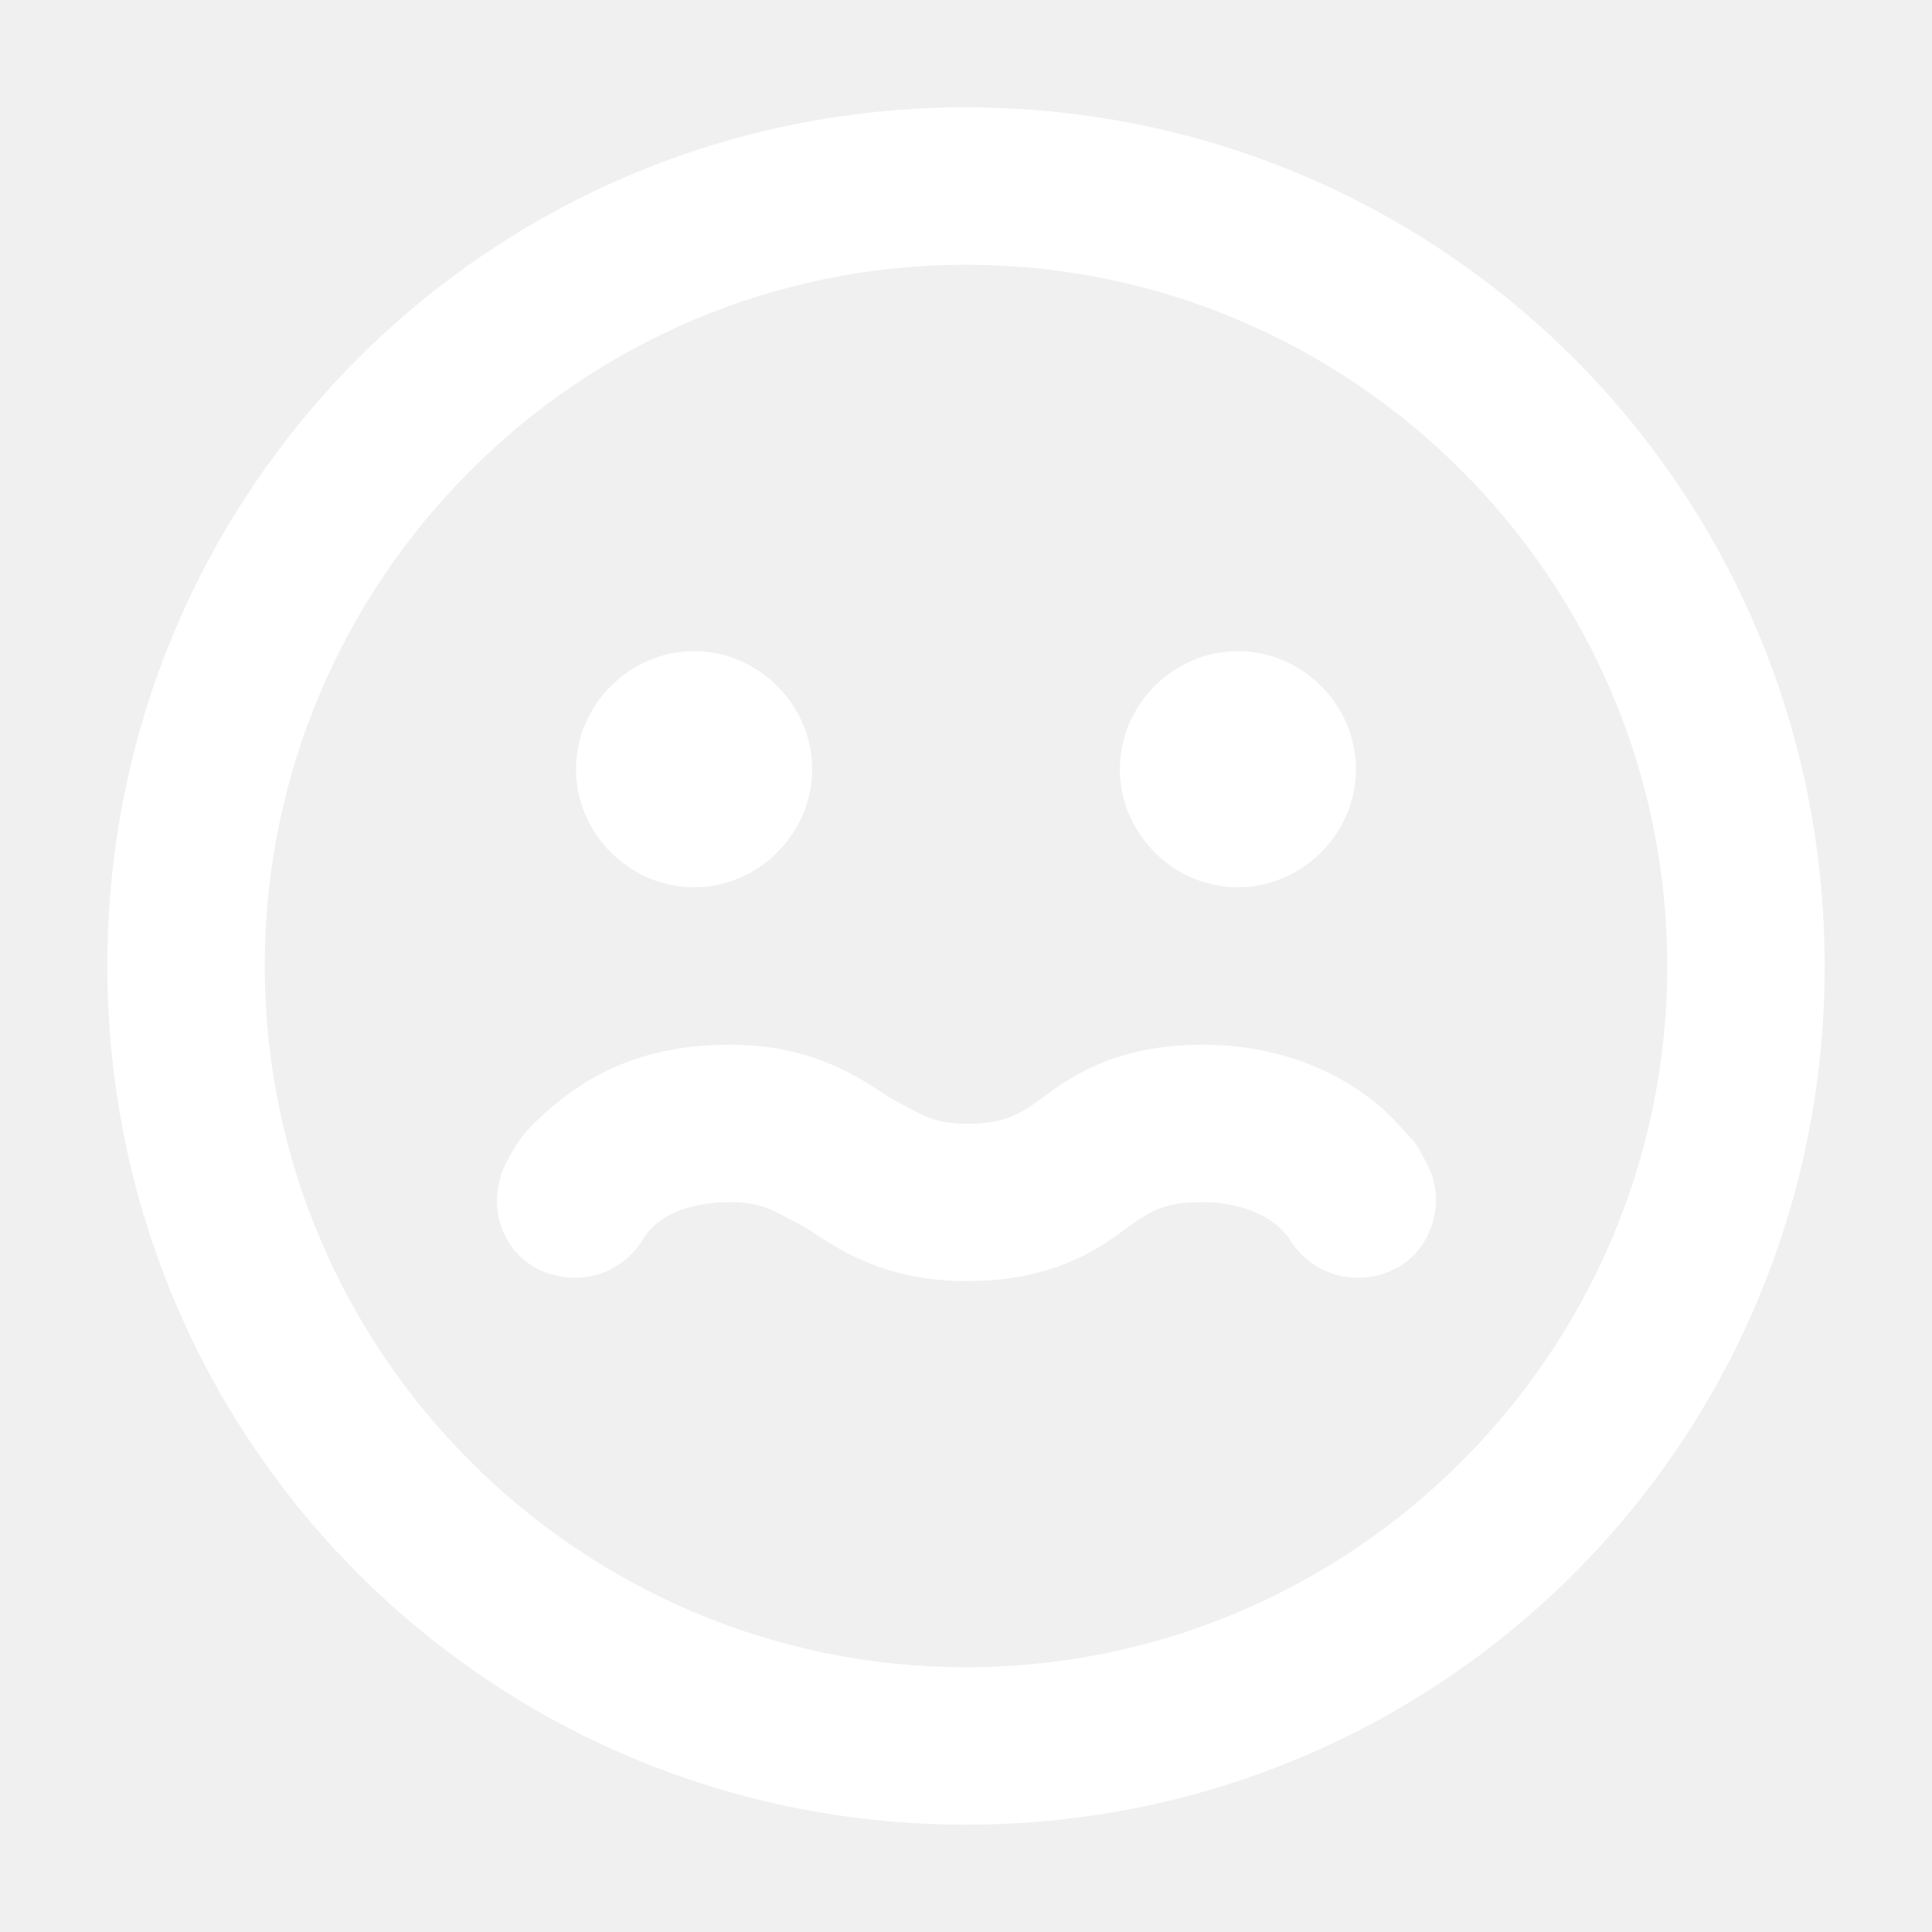
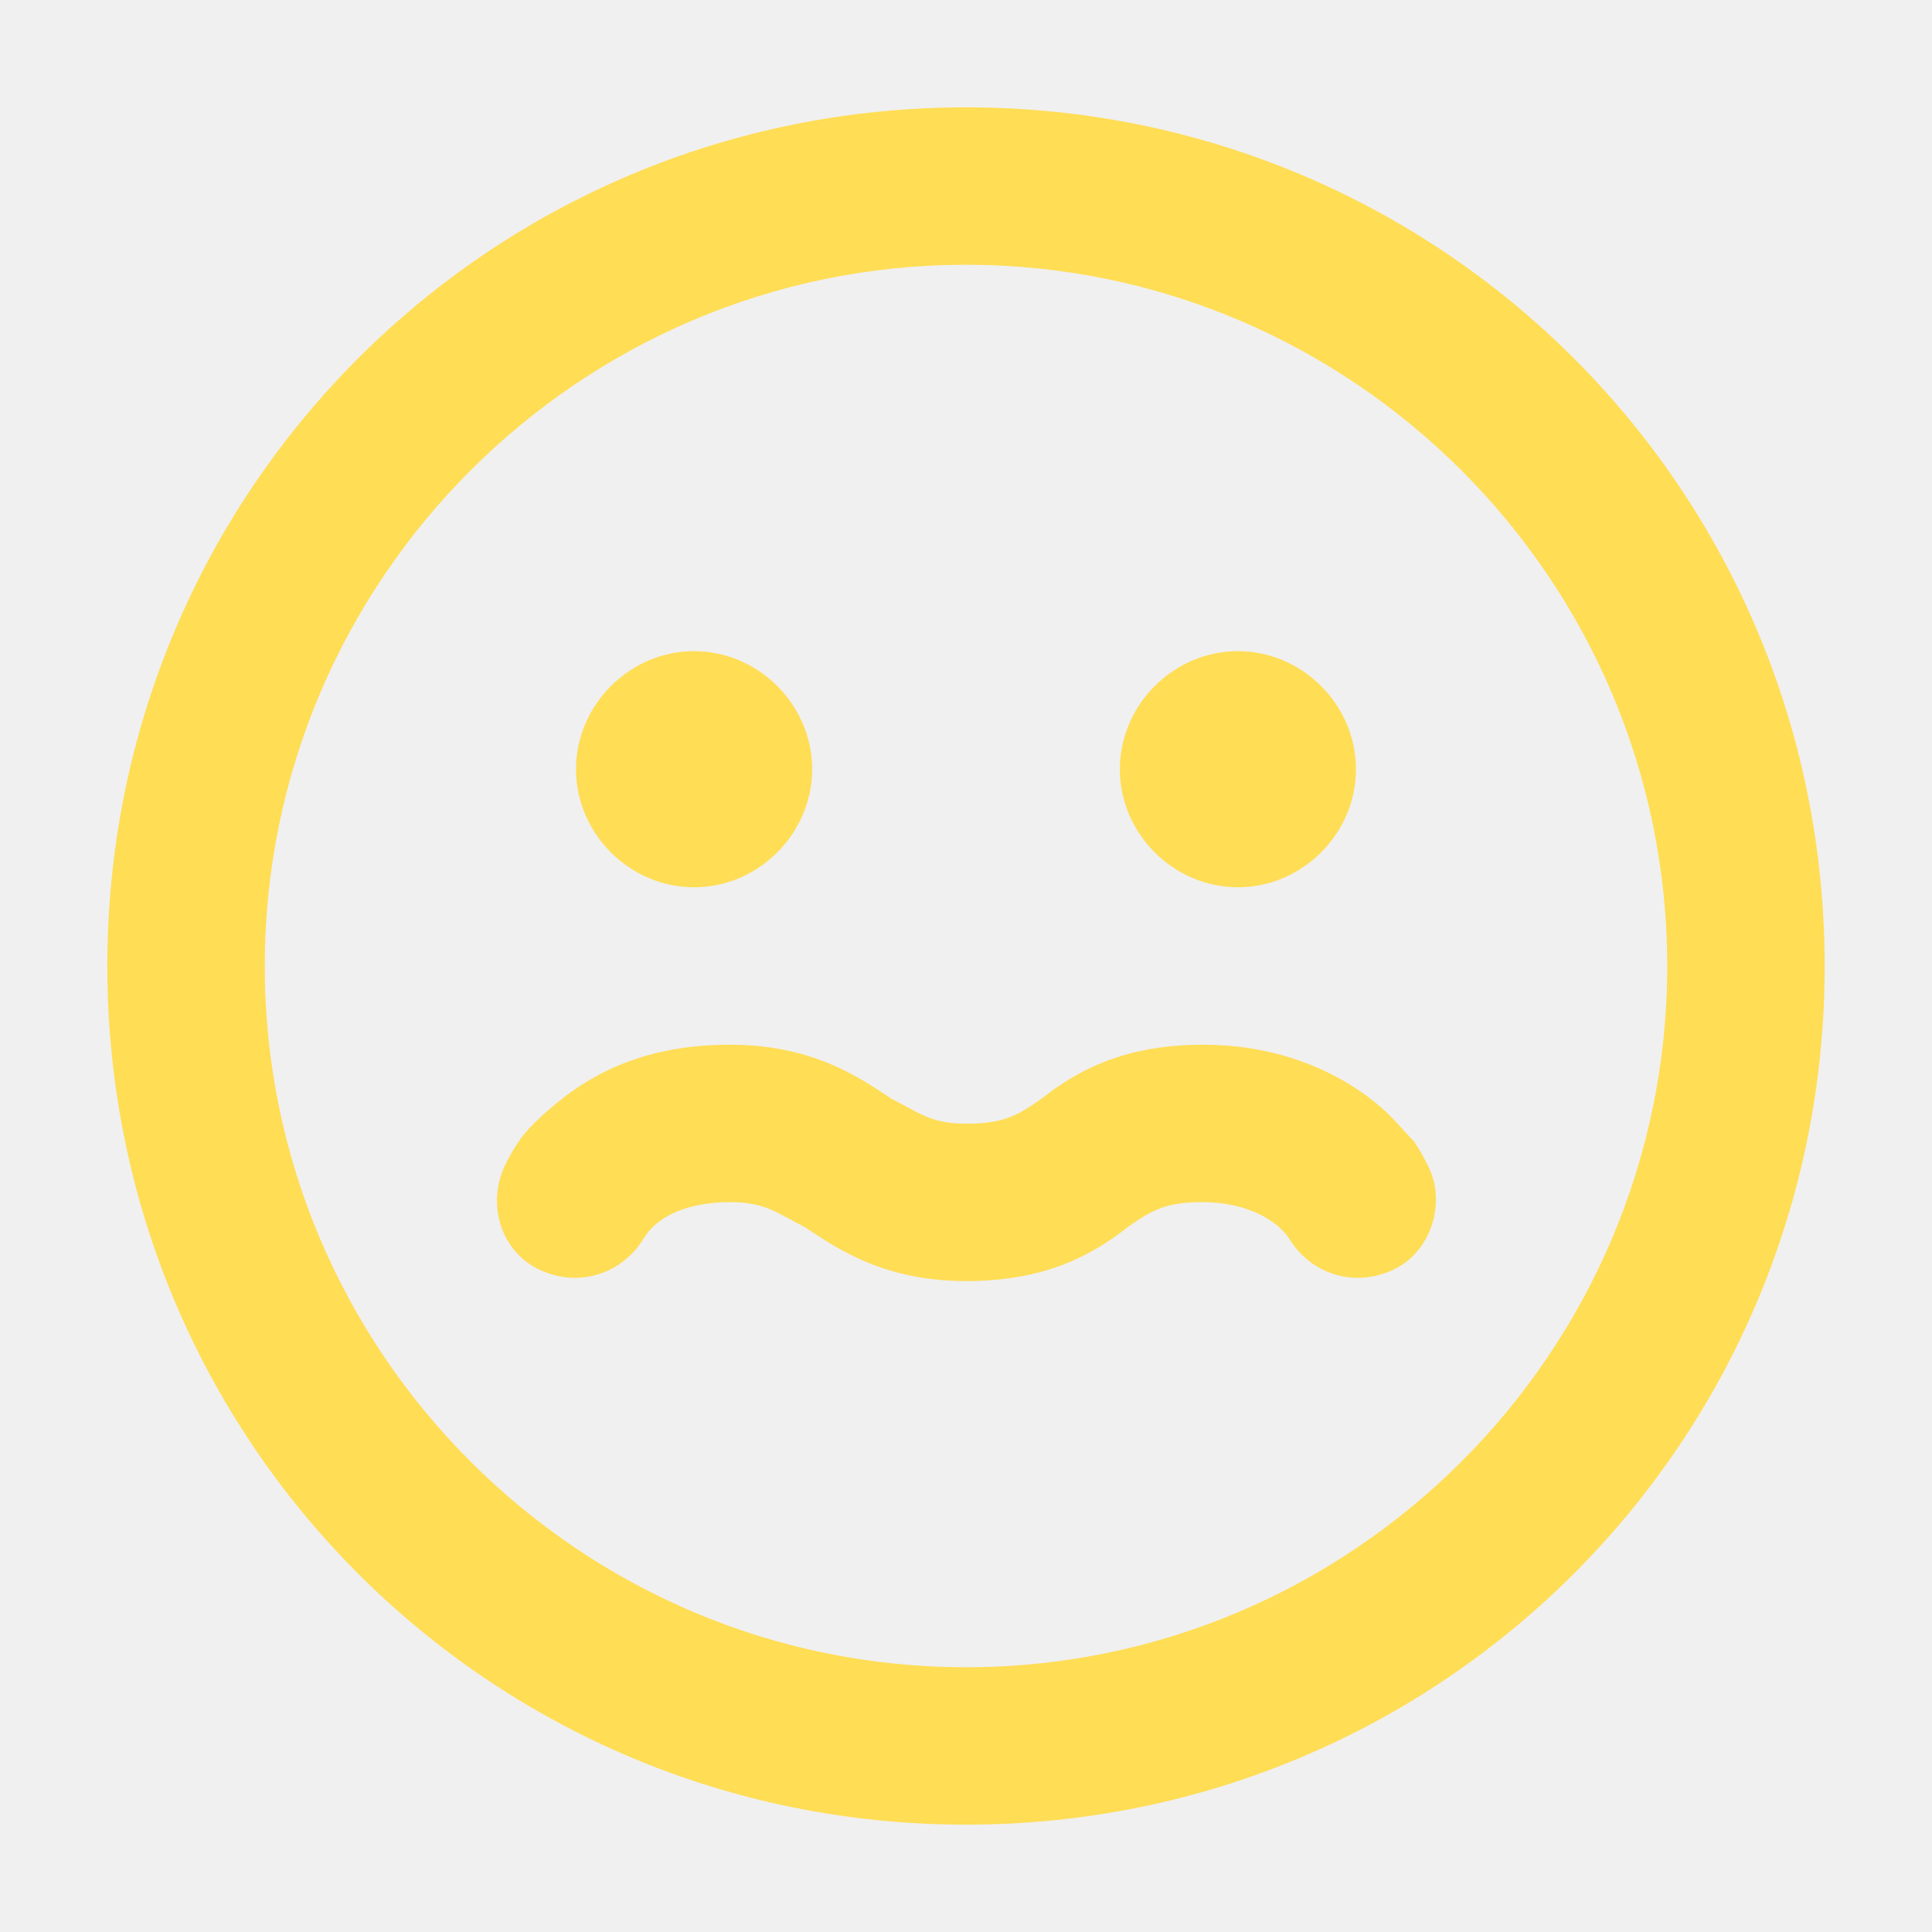
<svg xmlns="http://www.w3.org/2000/svg" width="18" height="18" viewBox="0 0 0.54 0.54" fill="none" version="1.1" id="svg4">
  <defs id="defs4" />
-   <path d="m 0.194,0.248 c 0.018,0 0.033,-0.015 0.033,-0.033 0,-0.018 -0.015,-0.033 -0.033,-0.033 -0.018,0 -0.033,0.015 -0.033,0.033 0,0.018 0.015,0.033 0.033,0.033 z" fill="#0f0f0f" id="path1" style="stroke-width:0.022;fill:#ffffff" />
-   <path d="m 0.379,0.215 c 0,0.018 -0.015,0.033 -0.033,0.033 -0.018,0 -0.033,-0.015 -0.033,-0.033 0,-0.018 0.015,-0.033 0.033,-0.033 0.018,0 0.033,0.015 0.033,0.033 z" fill="#0f0f0f" id="path2" style="stroke-width:0.022;fill:#ffffff" />
-   <path d="m 0.151,0.355 c 0.011,0.005 0.023,0.001 0.029,-0.009 0.005,-0.008 0.016,-0.01 0.024,-0.01 0.01,0 0.013,0.003 0.021,0.007 l 1.03e-4,6.9e-5 c 0.009,0.006 0.022,0.015 0.045,0.015 0.023,0 0.036,-0.008 0.045,-0.015 l 1.02e-4,-6.9e-5 c 0.007,-0.005 0.011,-0.007 0.021,-0.007 0.009,0 0.019,0.003 0.024,0.01 0.006,0.01 0.018,0.014 0.029,0.009 0.011,-0.005 0.015,-0.019 0.01,-0.029 -0.001,-0.002 -0.002,-0.004 -0.004,-0.007 -0.003,-0.003 -0.006,-0.007 -0.011,-0.011 -0.01,-0.008 -0.026,-0.016 -0.048,-0.016 -0.023,0 -0.036,0.008 -0.045,0.015 l -1.03e-4,6.9e-5 c -0.007,0.005 -0.011,0.007 -0.021,0.007 -0.01,0 -0.013,-0.003 -0.021,-0.007 l -1.03e-4,-6.9e-5 c -0.009,-0.006 -0.022,-0.015 -0.045,-0.015 -0.022,0 -0.037,0.007 -0.048,0.016 -0.005,0.004 -0.009,0.008 -0.011,0.011 -0.002,0.003 -0.003,0.005 -0.004,0.007 -0.005,0.011 -8.17e-4,0.024 0.01,0.029 z" fill="#0f0f0f" id="path3" style="stroke-width:0.022;fill:#ffffff" />
-   <path fill-rule="evenodd" clip-rule="evenodd" d="m 0.27,0.51 c 0.133,0 0.24,-0.107 0.24,-0.24 0,-0.133 -0.107,-0.24 -0.24,-0.24 -0.133,0 -0.24,0.107 -0.24,0.24 0,0.133 0.107,0.24 0.24,0.24 z m 0,-0.044 c -0.108,0 -0.196,-0.088 -0.196,-0.196 0,-0.108 0.088,-0.196 0.196,-0.196 0.108,0 0.196,0.088 0.196,0.196 0,0.108 -0.088,0.196 -0.196,0.196 z" fill="#0f0f0f" id="path4" style="stroke-width:0.022;fill:#ffffff" />
+   <path d="m 0.194,0.248 c 0.018,0 0.033,-0.015 0.033,-0.033 0,-0.018 -0.015,-0.033 -0.033,-0.033 -0.018,0 -0.033,0.015 -0.033,0.033 0,0.018 0.015,0.033 0.033,0.033 z" fill="#0f0f0f" id="path1" style="stroke-width:0.022;fill:#ffdd55" />
+   <path d="m 0.379,0.215 c 0,0.018 -0.015,0.033 -0.033,0.033 -0.018,0 -0.033,-0.015 -0.033,-0.033 0,-0.018 0.015,-0.033 0.033,-0.033 0.018,0 0.033,0.015 0.033,0.033 z" fill="#0f0f0f" id="path2" style="stroke-width:0.022;fill:#ffdd55" />
+   <path d="m 0.151,0.355 c 0.011,0.005 0.023,0.001 0.029,-0.009 0.005,-0.008 0.016,-0.01 0.024,-0.01 0.01,0 0.013,0.003 0.021,0.007 l 1.03e-4,6.9e-5 c 0.009,0.006 0.022,0.015 0.045,0.015 0.023,0 0.036,-0.008 0.045,-0.015 l 1.02e-4,-6.9e-5 c 0.007,-0.005 0.011,-0.007 0.021,-0.007 0.009,0 0.019,0.003 0.024,0.01 0.006,0.01 0.018,0.014 0.029,0.009 0.011,-0.005 0.015,-0.019 0.01,-0.029 -0.001,-0.002 -0.002,-0.004 -0.004,-0.007 -0.003,-0.003 -0.006,-0.007 -0.011,-0.011 -0.01,-0.008 -0.026,-0.016 -0.048,-0.016 -0.023,0 -0.036,0.008 -0.045,0.015 l -1.03e-4,6.9e-5 c -0.007,0.005 -0.011,0.007 -0.021,0.007 -0.01,0 -0.013,-0.003 -0.021,-0.007 l -1.03e-4,-6.9e-5 c -0.009,-0.006 -0.022,-0.015 -0.045,-0.015 -0.022,0 -0.037,0.007 -0.048,0.016 -0.005,0.004 -0.009,0.008 -0.011,0.011 -0.002,0.003 -0.003,0.005 -0.004,0.007 -0.005,0.011 -8.17e-4,0.024 0.01,0.029 z" fill="#0f0f0f" id="path3" style="stroke-width:0.022;fill:#ffdd55" />
+   <path fill-rule="evenodd" clip-rule="evenodd" d="m 0.27,0.51 c 0.133,0 0.24,-0.107 0.24,-0.24 0,-0.133 -0.107,-0.24 -0.24,-0.24 -0.133,0 -0.24,0.107 -0.24,0.24 0,0.133 0.107,0.24 0.24,0.24 z m 0,-0.044 c -0.108,0 -0.196,-0.088 -0.196,-0.196 0,-0.108 0.088,-0.196 0.196,-0.196 0.108,0 0.196,0.088 0.196,0.196 0,0.108 -0.088,0.196 -0.196,0.196 z" fill="#0f0f0f" id="path4" style="stroke-width:0.022;fill:#ffdd55" />
</svg>
